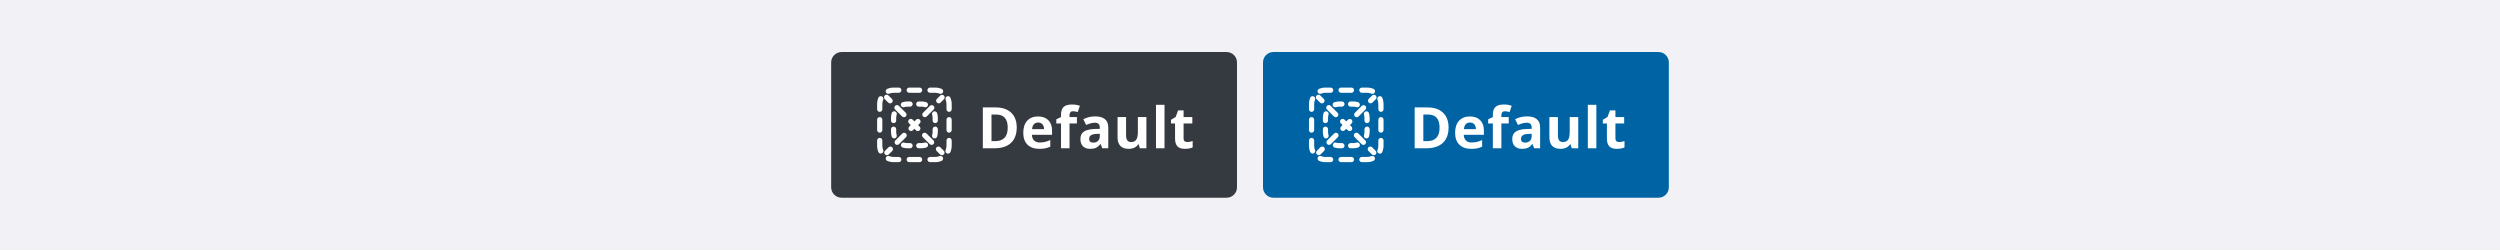
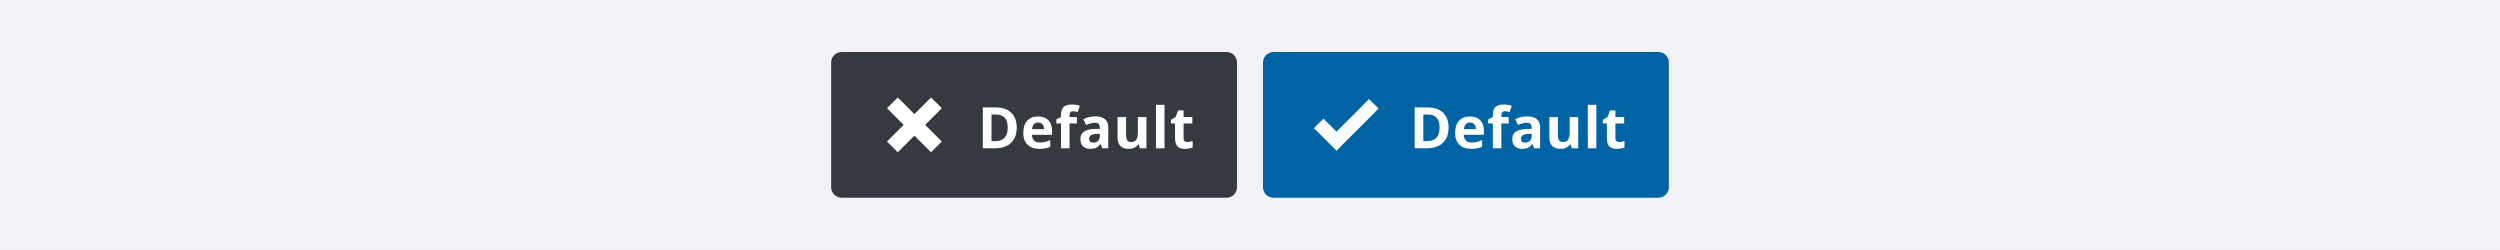
- <svg xmlns="http://www.w3.org/2000/svg" width="961" height="96" fill="none">
-   <path fill="#F1F1F6" d="M0 0h961v96H0z" />
-   <path d="M319.5 24a4 4 0 014-4h148a4 4 0 014 4v48a4 4 0 01-4 4h-148a4 4 0 01-4-4V24z" fill="#353A40" />
-   <g clip-path="url(#prefix__clip0_4743_77359)" fill="#fff">
-     <path d="M343.5 35.666a4.32 4.32 0 00-1.659.329.999.999 0 11-.766-1.847 6.317 6.317 0 012.425-.482h2a1 1 0 010 2h-2zM348.5 34.666a1 1 0 011-1h4a1 1 0 010 2h-4a1 1 0 01-1-1zM356.5 34.666a1 1 0 011-1h2c.857 0 1.676.171 2.424.482a1 1 0 11-.766 1.847 4.314 4.314 0 00-1.658-.328h-2a1 1 0 01-1-1zM338.954 37.035a1 1 0 01.541 1.306 4.322 4.322 0 00-.328 1.659v2a1 1 0 01-2 0v-2c0-.857.17-1.677.48-2.425a1 1 0 011.307-.54zM364.045 37.035a1 1 0 011.307.54c.31.748.481 1.568.481 2.425v2a1 1 0 01-2 0v-2c0-.59-.117-1.15-.328-1.659a1 1 0 01.54-1.306zM338.167 45a1 1 0 011 1v4a1 1 0 01-2 0v-4a1 1 0 011-1zM364.833 45a1 1 0 011 1v4a1 1 0 01-2 0v-4a1 1 0 011-1zM338.167 53a1 1 0 011 1v2c0 .59.117 1.149.328 1.658a1 1 0 01-1.848.766 6.321 6.321 0 01-.48-2.424v-2a1 1 0 011-1zM364.833 53a1 1 0 011 1v2c0 .857-.171 1.676-.481 2.424a1 1 0 11-1.847-.766c.211-.51.328-1.069.328-1.658v-2a1 1 0 011-1zM340.535 60.545a1 1 0 011.306-.54 4.32 4.32 0 001.659.328h2a1 1 0 010 2h-2a6.32 6.32 0 01-2.425-.48 1 1 0 01-.54-1.308zM362.465 60.545a1 1 0 01-.541 1.307 6.314 6.314 0 01-2.424.481h-2a1 1 0 010-2h2c.589 0 1.149-.117 1.658-.328a1 1 0 011.307.54zM348.5 61.333a1 1 0 011-1h4a1 1 0 010 2h-4a1 1 0 01-1-1zM362.874 38.121a1.001 1.001 0 00-1.415-1.414l-1.328 1.328a1 1 0 001.414 1.414l1.329-1.328zM358.889 42.106a1 1 0 00-1.414-1.414l-2.657 2.656a1 1 0 101.414 1.415l2.657-2.657zM353.576 47.42a1 1 0 00-1.415-1.415l-.661.661-.662-.661a1 1 0 10-1.414 1.414l.662.662-.581.58a1 1 0 101.414 1.415l.581-.581.581.58a1 1 0 101.414-1.414l-.581-.58.662-.662zM348.263 52.732a1 1 0 00-1.415-1.414l-2.656 2.657a1 1 0 101.414 1.414l2.657-2.657zM342.949 58.045a1 1 0 10-1.414-1.414l-1.328 1.328a1 1 0 101.414 1.415l1.328-1.329zM361.379 59.374a1 1 0 101.414-1.415l-1.329-1.328a1 1 0 10-1.414 1.414l1.329 1.329zM357.394 55.389a1 1 0 101.414-1.414l-2.657-2.657a1 1 0 10-1.414 1.414l2.657 2.657zM346.767 44.763a1 1 0 001.415-1.415l-2.657-2.656a1 1 0 10-1.414 1.414l2.656 2.657zM341.454 39.45a1 1 0 001.415-1.415l-1.329-1.328a1 1 0 10-1.414 1.414l1.328 1.328zM347.574 41.185c.398-.12.82-.185 1.259-.185h1a1 1 0 000-2h-1a6.33 6.33 0 00-1.838.271 1 1 0 10.579 1.914zM353.167 39a1 1 0 100 2h1c.439 0 .861.065 1.258.185a1 1 0 10.58-1.914 6.335 6.335 0 00-1.838-.271h-1zM344.685 44.074a1 1 0 10-1.914-.58 6.322 6.322 0 00-.271 1.84v1a1 1 0 002 0v-1c0-.44.065-.862.185-1.26zM360.229 43.495a1 1 0 00-1.915.58c.121.397.186.819.186 1.258v1a1 1 0 002 0v-1c0-.638-.095-1.255-.271-1.838zM344.5 49.666a1 1 0 00-2 0v1c0 .638.094 1.256.271 1.84a1 1 0 001.914-.58 4.345 4.345 0 01-.185-1.26v-1zM360.5 49.666a1 1 0 00-2 0v1c0 .44-.065.862-.186 1.26a1 1 0 001.915.58c.176-.584.271-1.202.271-1.84v-1zM347.574 54.815a1 1 0 00-.579 1.913c.583.177 1.2.272 1.838.272h1a1 1 0 000-2h-1c-.439 0-.861-.065-1.259-.185zM356.005 56.728a1 1 0 10-.58-1.913 4.33 4.33 0 01-1.258.185h-1a1 1 0 100 2h1c.637 0 1.255-.095 1.838-.272zM390.829 48.997c0 2.585-.738 4.566-2.213 5.94-1.468 1.376-3.591 2.063-6.37 2.063h-4.447V41.295h4.93c2.564 0 4.555.677 5.973 2.03 1.418 1.354 2.127 3.244 2.127 5.672zm-3.459.086c0-3.373-1.489-5.06-4.469-5.06h-1.772V54.25h1.429c3.208 0 4.812-1.722 4.812-5.167zm11.68-1.987c-.695 0-1.239.222-1.633.666-.394.437-.619 1.06-.677 1.869h4.598c-.014-.81-.226-1.432-.634-1.87-.408-.443-.96-.665-1.654-.665zm.462 10.119c-1.934 0-3.445-.534-4.533-1.6-1.089-1.068-1.633-2.579-1.633-4.534 0-2.012.501-3.566 1.504-4.662 1.009-1.103 2.402-1.654 4.178-1.654 1.698 0 3.019.483 3.964 1.45.946.967 1.418 2.302 1.418 4.007v1.59h-7.745c.036.93.312 1.657.827 2.18.516.523 1.239.784 2.17.784.723 0 1.407-.075 2.052-.225.644-.15 1.318-.39 2.019-.72v2.535a7.526 7.526 0 01-1.837.634c-.651.143-1.446.215-2.384.215zm14.451-9.765h-2.836V57h-3.276v-9.55h-1.805v-1.579l1.805-.88v-.882c0-1.367.336-2.367 1.009-2.997.674-.63 1.751-.945 3.234-.945 1.131 0 2.137.168 3.018.505l-.838 2.406c-.658-.208-1.267-.311-1.826-.311-.465 0-.802.14-1.01.418-.207.273-.311.624-.311 1.053v.752h2.836v2.46zM423.73 57l-.633-1.633h-.086c-.552.695-1.121 1.178-1.708 1.45-.58.265-1.339.398-2.278.398-1.153 0-2.062-.33-2.728-.988-.659-.66-.988-1.597-.988-2.815 0-1.275.444-2.213 1.332-2.814.895-.61 2.241-.946 4.039-1.01l2.084-.065v-.526c0-1.217-.623-1.826-1.869-1.826-.96 0-2.088.29-3.384.87l-1.085-2.213c1.382-.723 2.914-1.085 4.597-1.085 1.612 0 2.847.351 3.706 1.053.86.702 1.29 1.769 1.29 3.201V57h-2.289zm-.966-5.565l-1.268.043c-.952.03-1.661.201-2.127.516-.465.315-.698.795-.698 1.44 0 .923.53 1.385 1.59 1.385.759 0 1.364-.218 1.815-.655.459-.437.688-1.017.688-1.74v-.989zM438.16 57l-.44-1.536h-.172c-.351.559-.849.992-1.493 1.3-.645.3-1.379.45-2.202.45-1.411 0-2.475-.375-3.191-1.127-.716-.76-1.074-1.848-1.074-3.266v-7.83h3.276v7.014c0 .866.154 1.518.462 1.955.308.43.799.645 1.472.645.917 0 1.579-.305 1.987-.914.408-.616.612-1.632.612-3.05v-5.65h3.277V57h-2.514zm9.478 0h-3.277V40.285h3.277V57zm8.758-2.395c.572 0 1.26-.126 2.062-.377v2.439c-.816.365-1.819.548-3.008.548-1.31 0-2.266-.33-2.868-.988-.594-.666-.892-1.662-.892-2.987v-5.79h-1.568v-1.386l1.805-1.095.945-2.535h2.095v2.556h3.362v2.46h-3.362v5.79c0 .466.129.81.387 1.032.264.221.612.333 1.042.333z" />
+ <svg xmlns="http://www.w3.org/2000/svg" width="961" height="96" viewBox="0 0 961 96" fill="none">
+   <rect width="961" height="96" fill="#F1F1F6" />
+   <rect x="319.5" y="20" width="156" height="56" rx="4" fill="#353A40" />
+   <g clip-path="url(#clip0_4743_77359)">
+     <path d="M362.033 41.6L357.9 37.467L351.5 43.867L345.1 37.467L340.967 41.6L347.367 48L340.967 54.4L345.1 58.533L351.5 52.133L357.9 58.533L362.033 54.4L355.633 48L362.033 41.6Z" fill="white" />
+     <path d="M390.829 48.997C390.829 51.582 390.091 53.562 388.616 54.938C387.148 56.312 385.025 57 382.246 57H377.799V41.295H382.729C385.293 41.295 387.284 41.972 388.702 43.325C390.12 44.679 390.829 46.569 390.829 48.997ZM387.37 49.083C387.37 45.71 385.881 44.023 382.901 44.023H381.129V54.25H382.558C385.766 54.25 387.37 52.528 387.37 49.083ZM399.05 47.096C398.355 47.096 397.811 47.318 397.417 47.762C397.023 48.199 396.798 48.822 396.74 49.631H401.338C401.324 48.822 401.112 48.199 400.704 47.762C400.296 47.318 399.744 47.096 399.05 47.096ZM399.512 57.215C397.578 57.215 396.067 56.681 394.979 55.614C393.89 54.547 393.346 53.036 393.346 51.081C393.346 49.069 393.847 47.515 394.85 46.419C395.859 45.316 397.252 44.765 399.028 44.765C400.726 44.765 402.047 45.248 402.992 46.215C403.938 47.182 404.41 48.517 404.41 50.222V51.812H396.665C396.701 52.742 396.977 53.469 397.492 53.992C398.008 54.515 398.731 54.776 399.662 54.776C400.385 54.776 401.069 54.701 401.714 54.551C402.358 54.4 403.032 54.16 403.733 53.831V56.366C403.16 56.653 402.548 56.864 401.896 57C401.245 57.143 400.45 57.215 399.512 57.215ZM413.963 47.45H411.127V57H407.851V47.45H406.046V45.871L407.851 44.99V44.109C407.851 42.742 408.187 41.742 408.86 41.112C409.534 40.482 410.611 40.167 412.094 40.167C413.225 40.167 414.231 40.335 415.112 40.672L414.274 43.078C413.616 42.87 413.007 42.767 412.448 42.767C411.983 42.767 411.646 42.906 411.438 43.185C411.231 43.458 411.127 43.809 411.127 44.238V44.99H413.963V47.45ZM423.73 57L423.097 55.367H423.011C422.459 56.062 421.89 56.545 421.303 56.817C420.723 57.082 419.964 57.215 419.025 57.215C417.872 57.215 416.963 56.885 416.297 56.227C415.638 55.568 415.309 54.63 415.309 53.412C415.309 52.137 415.753 51.199 416.641 50.598C417.536 49.989 418.882 49.652 420.68 49.588L422.764 49.523V48.997C422.764 47.78 422.141 47.171 420.895 47.171C419.935 47.171 418.807 47.461 417.511 48.041L416.426 45.828C417.808 45.105 419.34 44.743 421.023 44.743C422.635 44.743 423.87 45.094 424.729 45.796C425.589 46.498 426.019 47.565 426.019 48.997V57H423.73ZM422.764 51.435L421.496 51.478C420.544 51.507 419.835 51.679 419.369 51.994C418.904 52.309 418.671 52.789 418.671 53.434C418.671 54.357 419.201 54.819 420.261 54.819C421.02 54.819 421.625 54.601 422.076 54.164C422.535 53.727 422.764 53.147 422.764 52.424V51.435ZM438.16 57L437.72 55.464H437.548C437.197 56.023 436.699 56.456 436.055 56.764C435.41 57.065 434.676 57.215 433.853 57.215C432.442 57.215 431.378 56.839 430.662 56.087C429.946 55.328 429.588 54.239 429.588 52.821V44.99H432.864V52.005C432.864 52.871 433.018 53.523 433.326 53.96C433.634 54.39 434.125 54.605 434.798 54.605C435.715 54.605 436.377 54.3 436.785 53.691C437.193 53.075 437.397 52.059 437.397 50.641V44.99H440.674V57H438.16ZM447.638 57H444.361V40.285H447.638V57ZM456.396 54.605C456.968 54.605 457.656 54.479 458.458 54.228V56.667C457.642 57.032 456.639 57.215 455.45 57.215C454.14 57.215 453.184 56.885 452.582 56.227C451.988 55.56 451.69 54.565 451.69 53.24V47.45H450.122V46.065L451.927 44.969L452.872 42.434H454.967V44.99H458.329V47.45H454.967V53.24C454.967 53.706 455.096 54.05 455.354 54.272C455.618 54.493 455.966 54.605 456.396 54.605Z" fill="white" />
  </g>
-   <path d="M485.5 24a4 4 0 014-4h148a4 4 0 014 4v48a4 4 0 01-4 4h-148a4 4 0 01-4-4V24z" fill="#0063A3" />
-   <g clip-path="url(#prefix__clip1_4743_77359)" fill="#fff">
-     <path d="M509.5 35.666a4.32 4.32 0 00-1.659.329.999.999 0 11-.766-1.847 6.317 6.317 0 012.425-.482h2a1 1 0 010 2h-2zM514.5 34.666a1 1 0 011-1h4a1 1 0 010 2h-4a1 1 0 01-1-1zM522.5 34.666a1 1 0 011-1h2c.857 0 1.676.171 2.424.482a1 1 0 11-.766 1.847 4.314 4.314 0 00-1.658-.328h-2a1 1 0 01-1-1zM504.954 37.035a1 1 0 01.541 1.306 4.322 4.322 0 00-.328 1.659v2a1 1 0 01-2 0v-2c0-.857.17-1.677.48-2.425a1 1 0 011.307-.54zM530.045 37.035a1 1 0 011.307.54c.31.748.481 1.568.481 2.425v2a1 1 0 01-2 0v-2c0-.59-.117-1.15-.328-1.659a1 1 0 01.54-1.306zM504.167 45a1 1 0 011 1v4a1 1 0 01-2 0v-4a1 1 0 011-1zM530.833 45a1 1 0 011 1v4a1 1 0 01-2 0v-4a1 1 0 011-1zM504.167 53a1 1 0 011 1v2c0 .59.117 1.149.328 1.658a1 1 0 01-1.848.766 6.321 6.321 0 01-.48-2.424v-2a1 1 0 011-1zM530.833 53a1 1 0 011 1v2c0 .857-.171 1.676-.481 2.424a1 1 0 11-1.847-.766c.211-.51.328-1.069.328-1.658v-2a1 1 0 011-1zM506.535 60.545a1 1 0 011.306-.54 4.32 4.32 0 001.659.328h2a1 1 0 010 2h-2a6.32 6.32 0 01-2.425-.48 1 1 0 01-.54-1.308zM528.465 60.545a1 1 0 01-.541 1.307 6.314 6.314 0 01-2.424.481h-2a1 1 0 010-2h2c.589 0 1.149-.117 1.658-.328a1 1 0 011.307.54zM514.5 61.333a1 1 0 011-1h4a1 1 0 010 2h-4a1 1 0 01-1-1zM528.874 38.121a1.001 1.001 0 00-1.415-1.414l-1.328 1.328a1 1 0 001.414 1.414l1.329-1.328zM524.889 42.106a1 1 0 00-1.414-1.414l-2.657 2.656a1 1 0 101.414 1.415l2.657-2.657zM519.576 47.42a1 1 0 00-1.415-1.415l-.661.661-.662-.661a1 1 0 10-1.414 1.414l.662.662-.581.58a1 1 0 101.414 1.415l.581-.581.581.58a1 1 0 101.414-1.414l-.581-.58.662-.662zM514.263 52.732a1 1 0 00-1.415-1.414l-2.656 2.657a1 1 0 101.414 1.414l2.657-2.657zM508.949 58.045a1 1 0 10-1.414-1.414l-1.328 1.328a1 1 0 101.414 1.415l1.328-1.329zM527.379 59.374a1 1 0 101.414-1.415l-1.329-1.328a1 1 0 10-1.414 1.414l1.329 1.329zM523.394 55.389a1 1 0 101.414-1.414l-2.657-2.657a1 1 0 10-1.414 1.414l2.657 2.657zM512.767 44.763a1 1 0 001.415-1.415l-2.657-2.656a1 1 0 10-1.414 1.414l2.656 2.657zM507.454 39.45a1 1 0 001.415-1.415l-1.329-1.328a1 1 0 10-1.414 1.414l1.328 1.328zM513.574 41.185c.398-.12.82-.185 1.259-.185h1a1 1 0 000-2h-1a6.33 6.33 0 00-1.838.271 1 1 0 10.579 1.914zM519.167 39a1 1 0 100 2h1c.439 0 .861.065 1.258.185a1 1 0 10.58-1.914 6.335 6.335 0 00-1.838-.271h-1zM510.685 44.074a1 1 0 10-1.914-.58 6.322 6.322 0 00-.271 1.84v1a1 1 0 002 0v-1c0-.44.065-.862.185-1.26zM526.229 43.495a1 1 0 00-1.915.58c.121.397.186.819.186 1.258v1a1 1 0 002 0v-1c0-.638-.095-1.255-.271-1.838zM510.5 49.666a1 1 0 00-2 0v1c0 .638.094 1.256.271 1.84a1 1 0 001.914-.58 4.345 4.345 0 01-.185-1.26v-1zM526.5 49.666a1 1 0 00-2 0v1c0 .44-.065.862-.186 1.26a1 1 0 001.915.58c.176-.584.271-1.202.271-1.84v-1zM513.574 54.815a1 1 0 00-.579 1.913c.583.177 1.2.272 1.838.272h1a1 1 0 000-2h-1c-.439 0-.861-.065-1.259-.185zM522.005 56.728a1 1 0 10-.58-1.913 4.33 4.33 0 01-1.258.185h-1a1 1 0 100 2h1c.637 0 1.255-.095 1.838-.272zM556.829 48.997c0 2.585-.738 4.566-2.213 5.94-1.468 1.376-3.591 2.063-6.37 2.063h-4.447V41.295h4.93c2.564 0 4.555.677 5.973 2.03 1.418 1.354 2.127 3.244 2.127 5.672zm-3.459.086c0-3.373-1.489-5.06-4.469-5.06h-1.772V54.25h1.429c3.208 0 4.812-1.722 4.812-5.167zm11.68-1.987c-.695 0-1.239.222-1.633.666-.394.437-.619 1.06-.677 1.869h4.598c-.014-.81-.226-1.432-.634-1.87-.408-.443-.96-.665-1.654-.665zm.462 10.119c-1.934 0-3.445-.534-4.533-1.6-1.089-1.068-1.633-2.579-1.633-4.534 0-2.012.501-3.566 1.504-4.662 1.009-1.103 2.402-1.654 4.178-1.654 1.698 0 3.019.483 3.964 1.45.946.967 1.418 2.302 1.418 4.007v1.59h-7.745c.036.93.312 1.657.827 2.18.516.523 1.239.784 2.17.784.723 0 1.407-.075 2.052-.225.644-.15 1.318-.39 2.019-.72v2.535a7.526 7.526 0 01-1.837.634c-.651.143-1.446.215-2.384.215zm14.451-9.765h-2.836V57h-3.276v-9.55h-1.805v-1.579l1.805-.88v-.882c0-1.367.336-2.367 1.009-2.997.674-.63 1.751-.945 3.234-.945 1.131 0 2.137.168 3.018.505l-.838 2.406c-.658-.208-1.267-.311-1.826-.311-.465 0-.802.14-1.01.418-.207.273-.311.624-.311 1.053v.752h2.836v2.46zM589.73 57l-.633-1.633h-.086c-.552.695-1.121 1.178-1.708 1.45-.58.265-1.339.398-2.278.398-1.153 0-2.062-.33-2.728-.988-.659-.66-.988-1.597-.988-2.815 0-1.275.444-2.213 1.332-2.814.895-.61 2.241-.946 4.039-1.01l2.084-.065v-.526c0-1.217-.623-1.826-1.869-1.826-.96 0-2.088.29-3.384.87l-1.085-2.213c1.382-.723 2.914-1.085 4.597-1.085 1.612 0 2.847.351 3.706 1.053.86.702 1.29 1.769 1.29 3.201V57h-2.289zm-.966-5.565l-1.268.043c-.952.03-1.661.201-2.127.516-.465.315-.698.795-.698 1.44 0 .923.53 1.385 1.59 1.385.759 0 1.364-.218 1.815-.655.459-.437.688-1.017.688-1.74v-.989zM604.16 57l-.44-1.536h-.172c-.351.559-.849.992-1.493 1.3-.645.3-1.379.45-2.202.45-1.411 0-2.475-.375-3.191-1.127-.716-.76-1.074-1.848-1.074-3.266v-7.83h3.276v7.014c0 .866.154 1.518.462 1.955.308.43.799.645 1.472.645.917 0 1.579-.305 1.987-.914.408-.616.612-1.632.612-3.05v-5.65h3.277V57h-2.514zm9.478 0h-3.277V40.285h3.277V57zm8.758-2.395c.572 0 1.26-.126 2.062-.377v2.439c-.816.365-1.819.548-3.008.548-1.31 0-2.266-.33-2.868-.988-.594-.666-.892-1.662-.892-2.987v-5.79h-1.568v-1.386l1.805-1.095.945-2.535h2.095v2.556h3.362v2.46h-3.362v5.79c0 .466.129.81.387 1.032.264.221.612.333 1.042.333z" />
+   <rect x="485.5" y="20" width="156" height="56" rx="4" fill="#0063A3" />
+   <g clip-path="url(#clip1_4743_77359)">
+     <path d="M513.766 57.934L511.566 55.734L509.433 53.6L507.233 51.4L505.1 49.267L505.966 48.334L506.9 47.4L507.833 46.534L508.766 45.6L509.966 46.867L511.233 48.067L512.5 49.334L513.766 50.6L516.9 47.467L520.033 44.334L523.166 41.2L526.233 38.067L527.166 39L528.1 39.934L529.033 40.8L529.9 41.734L525.9 45.8L521.833 49.867L517.766 53.867L513.766 57.934Z" fill="white" />
+     <path d="M556.829 48.997C556.829 51.582 556.091 53.562 554.616 54.938C553.148 56.312 551.025 57 548.246 57H543.799V41.295H548.729C551.293 41.295 553.284 41.972 554.702 43.325C556.12 44.679 556.829 46.569 556.829 48.997ZM553.37 49.083C553.37 45.71 551.881 44.023 548.901 44.023H547.129V54.25H548.558C551.766 54.25 553.37 52.528 553.37 49.083ZM565.05 47.096C564.355 47.096 563.811 47.318 563.417 47.762C563.023 48.199 562.798 48.822 562.74 49.631H567.338C567.324 48.822 567.112 48.199 566.704 47.762C566.296 47.318 565.744 47.096 565.05 47.096ZM565.512 57.215C563.578 57.215 562.067 56.681 560.979 55.614C559.89 54.547 559.346 53.036 559.346 51.081C559.346 49.069 559.847 47.515 560.85 46.419C561.859 45.316 563.252 44.765 565.028 44.765C566.726 44.765 568.047 45.248 568.992 46.215C569.938 47.182 570.41 48.517 570.41 50.222V51.812H562.665C562.701 52.742 562.977 53.469 563.492 53.992C564.008 54.515 564.731 54.776 565.662 54.776C566.385 54.776 567.069 54.701 567.714 54.551C568.358 54.4 569.032 54.16 569.733 53.831V56.366C569.16 56.653 568.548 56.864 567.896 57C567.245 57.143 566.45 57.215 565.512 57.215ZM579.963 47.45H577.127V57H573.851V47.45H572.046V45.871L573.851 44.99V44.109C573.851 42.742 574.187 41.742 574.86 41.112C575.534 40.482 576.611 40.167 578.094 40.167C579.225 40.167 580.231 40.335 581.112 40.672L580.274 43.078C579.616 42.87 579.007 42.767 578.448 42.767C577.983 42.767 577.646 42.906 577.438 43.185C577.231 43.458 577.127 43.809 577.127 44.238V44.99H579.963V47.45ZM589.73 57L589.097 55.367H589.011C588.459 56.062 587.89 56.545 587.303 56.817C586.723 57.082 585.964 57.215 585.025 57.215C583.872 57.215 582.963 56.885 582.297 56.227C581.638 55.568 581.309 54.63 581.309 53.412C581.309 52.137 581.753 51.199 582.641 50.598C583.536 49.989 584.882 49.652 586.68 49.588L588.764 49.523V48.997C588.764 47.78 588.141 47.171 586.895 47.171C585.935 47.171 584.807 47.461 583.511 48.041L582.426 45.828C583.808 45.105 585.34 44.743 587.023 44.743C588.635 44.743 589.87 45.094 590.729 45.796C591.589 46.498 592.019 47.565 592.019 48.997V57H589.73ZM588.764 51.435L587.496 51.478C586.544 51.507 585.835 51.679 585.369 51.994C584.904 52.309 584.671 52.789 584.671 53.434C584.671 54.357 585.201 54.819 586.261 54.819C587.02 54.819 587.625 54.601 588.076 54.164C588.535 53.727 588.764 53.147 588.764 52.424V51.435ZM604.16 57L603.72 55.464H603.548C603.197 56.023 602.699 56.456 602.055 56.764C601.41 57.065 600.676 57.215 599.853 57.215C598.442 57.215 597.378 56.839 596.662 56.087C595.946 55.328 595.588 54.239 595.588 52.821V44.99H598.864V52.005C598.864 52.871 599.018 53.523 599.326 53.96C599.634 54.39 600.125 54.605 600.798 54.605C601.715 54.605 602.377 54.3 602.785 53.691C603.193 53.075 603.397 52.059 603.397 50.641V44.99H606.674V57H604.16ZM613.638 57H610.361V40.285H613.638V57ZM622.396 54.605C622.968 54.605 623.656 54.479 624.458 54.228V56.667C623.642 57.032 622.639 57.215 621.45 57.215C620.14 57.215 619.184 56.885 618.582 56.227C617.988 55.56 617.69 54.565 617.69 53.24V47.45H616.122V46.065L617.927 44.969L618.872 42.434H620.967V44.99H624.329V47.45H620.967V53.24C620.967 53.706 621.096 54.05 621.354 54.272C621.618 54.493 621.966 54.605 622.396 54.605Z" fill="white" />
  </g>
  <defs>
-     <clipPath id="prefix__clip0_4743_77359">
-       <path fill="#fff" transform="translate(335.5 32)" d="M0 0h124v32H0z" />
+     <clipPath id="clip0_4743_77359">
+       <rect width="124" height="32" fill="white" transform="translate(335.5 32)" />
    </clipPath>
-     <clipPath id="prefix__clip1_4743_77359">
-       <path fill="#fff" transform="translate(501.5 32)" d="M0 0h124v32H0z" />
+     <clipPath id="clip1_4743_77359">
+       <rect width="124" height="32" fill="white" transform="translate(501.5 32)" />
    </clipPath>
  </defs>
</svg>
